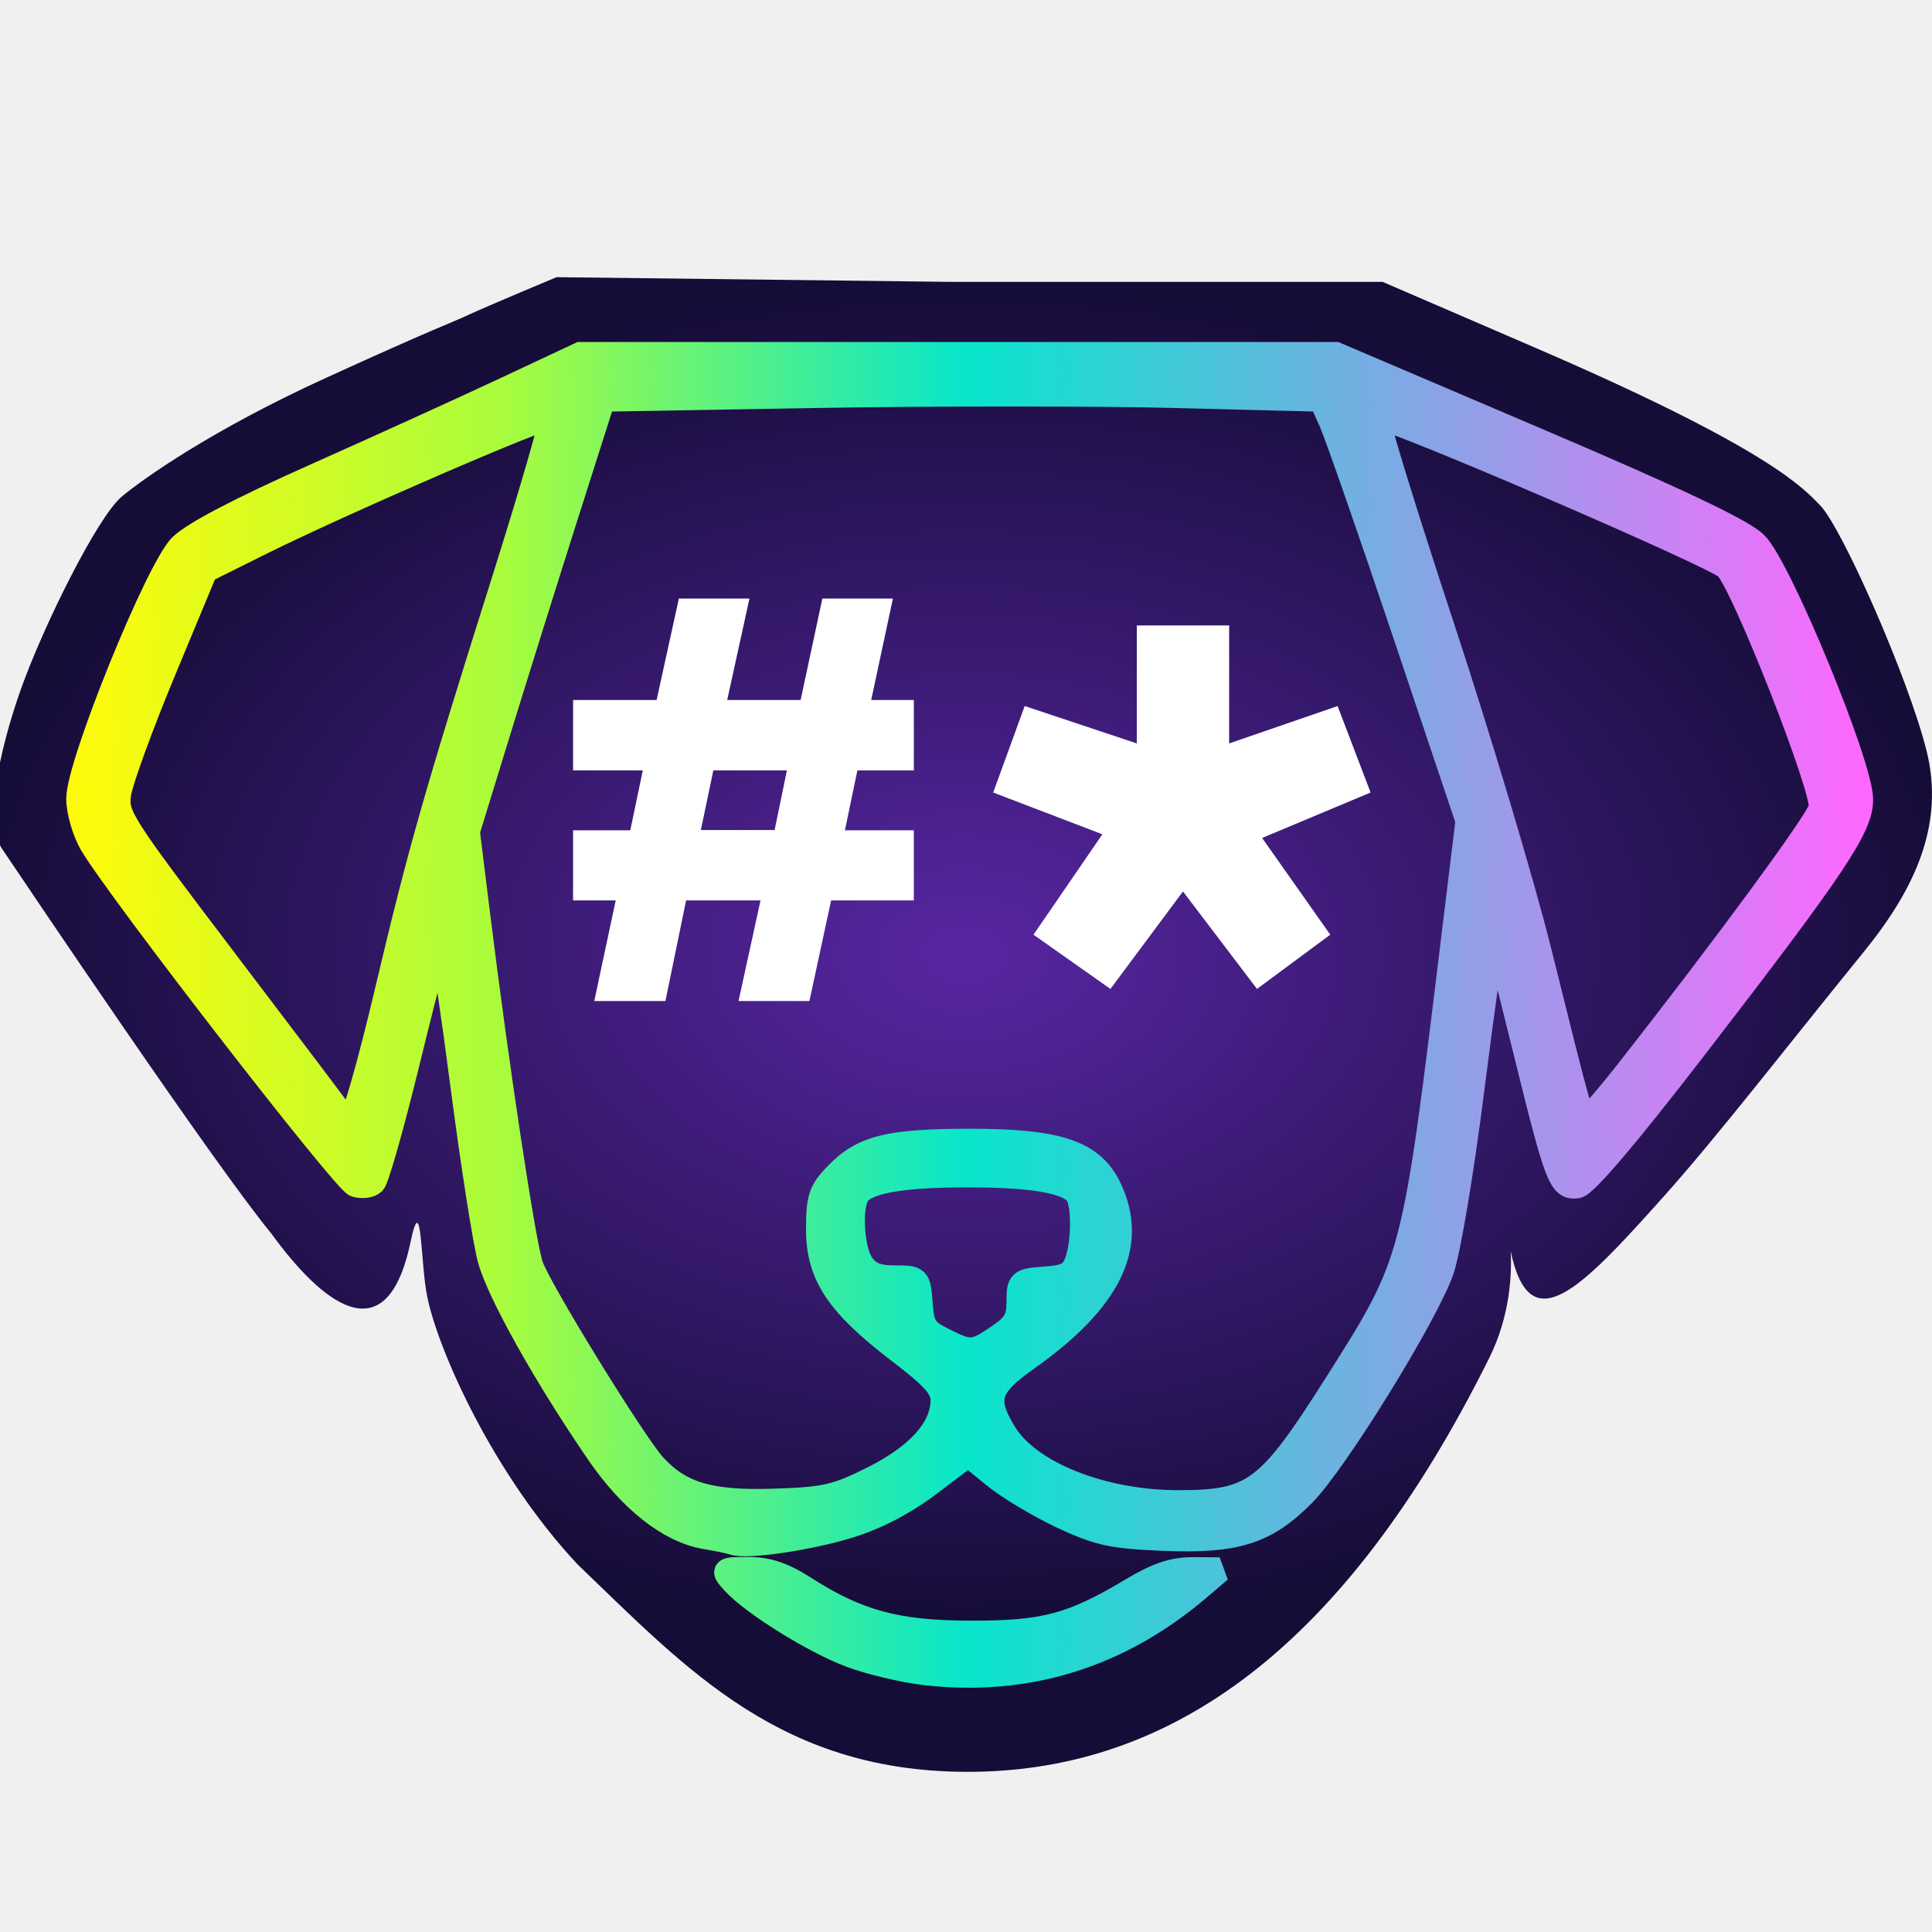
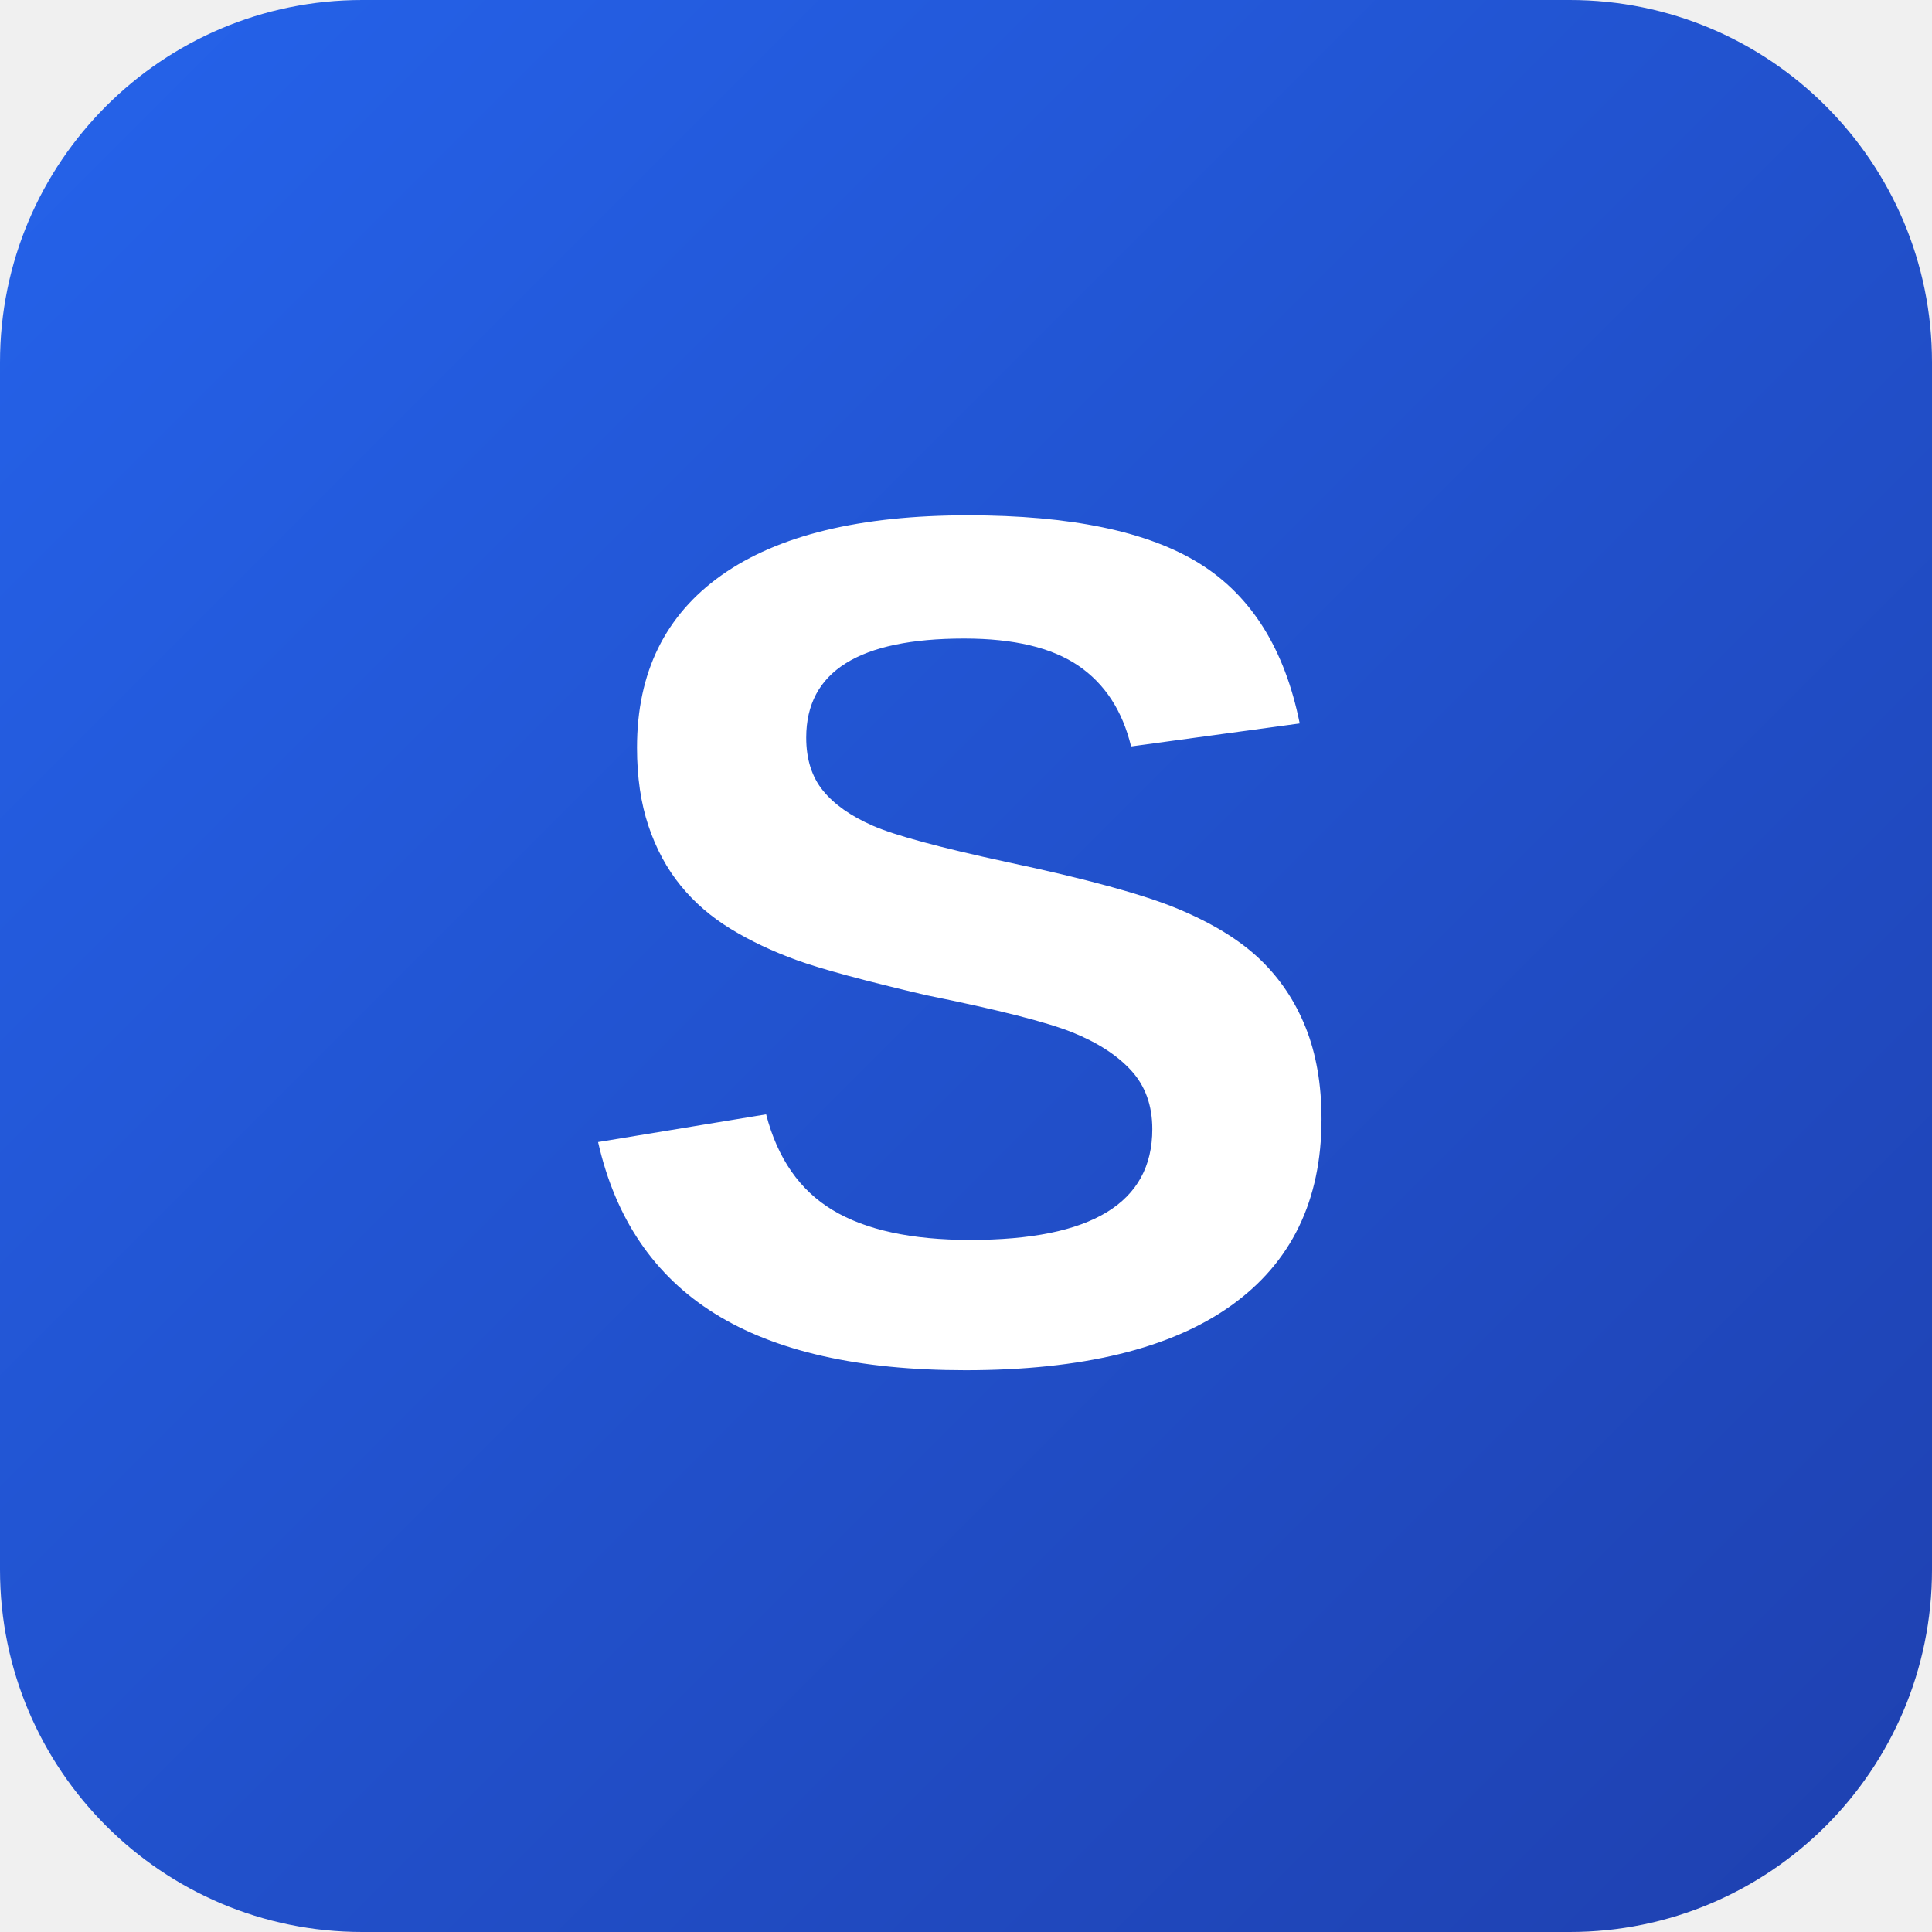
- <svg xmlns="http://www.w3.org/2000/svg" xmlns:xlink="http://www.w3.org/1999/xlink" width="512" height="512" viewBox="0 0 512 512" fill="none" version="1.1" id="svg19" xml:space="preserve">
-   <defs id="defs5">
-     <linearGradient id="linearGradient44">
-       <stop style="stop-color:#5826a3;stop-opacity:1;" offset="0" id="stop46" />
-       <stop style="stop-color:#150c37;stop-opacity:1;" offset="1" id="stop47" />
+ <svg xmlns="http://www.w3.org/2000/svg" width="512" height="512" viewBox="0 0 512 512">
+   <defs>
+     <linearGradient id="bgGradient" x1="0%" y1="0%" x2="100%" y2="100%">
+       <stop offset="0%" style="stop-color:#2563eb;stop-opacity:1" />
+       <stop offset="100%" style="stop-color:#1e40af;stop-opacity:1" />
    </linearGradient>
-     <linearGradient id="linearGradient19">
-       <stop style="stop-color:#fefb0a;stop-opacity:1;" offset="0" id="stop19" />
-       <stop style="stop-color:#a9fc3c;stop-opacity:1;" offset="0.238" id="stop21" />
-       <stop style="stop-color:#07e6cb;stop-opacity:1;" offset="0.498" id="stop22" />
-       <stop style="stop-color:#fe68fe;stop-opacity:1;" offset="1" id="stop20" />
-     </linearGradient>
-     <linearGradient id="dogGradient" x1="96" y1="128" x2="416" y2="384" gradientUnits="userSpaceOnUse">
-       <stop offset="0%" stop-color="#FFD84A" id="stop1" />
-       <stop offset="35%" stop-color="#4DFF88" id="stop2" />
-       <stop offset="65%" stop-color="#3DFFFF" id="stop3" />
-       <stop offset="100%" stop-color="#FF4AF0" id="stop4" />
-     </linearGradient>
-     <filter id="neonGlow" x="-0.081" y="-0.319" width="1.162" height="1.637" color-interpolation-filters="sRGB">
-       <feGaussianBlur stdDeviation="3" result="blur" id="feGaussianBlur4" />
-       <feColorMatrix in="blur" type="matrix" values="0 0 0 0 0                 0 0 0 0 1                 0 0 0 0 1                 0 0 0 0.8 0" result="glow" id="feColorMatrix4" />
-       <feMerge id="feMerge5">
-         <feMergeNode in="glow" id="feMergeNode4" />
-         <feMergeNode in="SourceGraphic" id="feMergeNode5" />
-       </feMerge>
-     </filter>
-     <linearGradient xlink:href="#linearGradient19" id="linearGradient29-5" x1="-299.258" y1="-647.694" x2="449.119" y2="-647.694" gradientUnits="userSpaceOnUse" />
-     <linearGradient xlink:href="#linearGradient19" id="linearGradient31-6" x1="-300.159" y1="-647.695" x2="450.02" y2="-647.695" gradientUnits="userSpaceOnUse" />
-     <linearGradient xlink:href="#linearGradient19" id="linearGradient76" gradientUnits="userSpaceOnUse" x1="-299.258" y1="-647.694" x2="449.119" y2="-647.694" />
-     <linearGradient xlink:href="#linearGradient19" id="linearGradient77" gradientUnits="userSpaceOnUse" x1="-300.159" y1="-647.695" x2="450.02" y2="-647.695" />
-     <linearGradient xlink:href="#linearGradient19" id="linearGradient78" gradientUnits="userSpaceOnUse" x1="-299.258" y1="-647.694" x2="449.119" y2="-647.694" />
-     <linearGradient xlink:href="#linearGradient19" id="linearGradient79" gradientUnits="userSpaceOnUse" x1="-300.159" y1="-647.695" x2="450.02" y2="-647.695" />
-     <radialGradient xlink:href="#linearGradient44" id="radialGradient76" cx="-359.193" cy="-909.775" fx="-359.193" fy="-909.775" r="367.999" gradientTransform="matrix(0.522265,0,0,0.3489161,-230.7699,-293.5492)" gradientUnits="userSpaceOnUse" />
  </defs>
-   <g id="g80" transform="matrix(1.387079,0,0,1.387079,836.0286,1100.292)">
-     <path style="fill:url(#radialGradient76);fill-opacity:1;stroke:none;stroke-width:2.819;stroke-linecap:round;stroke-miterlimit:2;stroke-dasharray:none;stroke-opacity:1" d="m -492.331,-494.305 c -16.002,-17.082 -26.575,-40.606 -28.761,-51.138 -1.346,-6.485 -0.983,-21.006 -3.217,-10.417 -4.66,22.091 -17.298,11.041 -26.527,-1.64 -11.068,-13.434 -46.77,-66.558 -51.448,-73.5 -4.678,-6.941 2.377,-27.259 3.5,-30.426 4.368,-12.325 14.717,-33.111 19.331,-36.947 4.152,-3.451 17.232,-12.738 38.98,-22.664 21.749,-9.925 23.791,-10.425 27.222,-12.037 3.431,-1.612 16.859,-7.215 16.859,-7.215 l 75.484,0.902 h 82.347 l 29.282,12.637 c 44.928,19.389 51.168,26.891 54.272,30.02 4.158,4.193 16.884,33.004 20.362,46.935 3.478,13.93 -2.11,26.24 -11.912,38.307 -15.042,18.517 -27.926,35.236 -38.386,46.932 -16.062,17.96 -25.506,27.687 -29.173,10.294 -2.434,-11.549 3.815,4.575 -4.068,20.438 -27.903,56.148 -61.132,78.509 -98.127,79.087 -36.995,0.579 -55.177,-19.623 -76.023,-39.571 z" id="path73" />
-     <g id="g79" transform="translate(61.61725,-1.915954)">
-       <g id="g27-7" transform="matrix(0.4548449,0,0,0.4548449,-513.1604,-302.8321)" style="fill:url(#linearGradient29-5);stroke:url(#linearGradient31-6);stroke-width:10.607;stroke-dasharray:none;stroke-opacity:1">
-         <path style="fill:url(#linearGradient76);stroke:url(#linearGradient77);stroke-width:10.607;stroke-linecap:round;stroke-miterlimit:2;stroke-dasharray:none;stroke-opacity:1" d="m -24.242,-426.093 c -1.403,-0.505 -6.693,-1.607 -11.754,-2.45 -15.012,-2.499 -31.214,-15.215 -44.983,-35.304 -22.189,-32.375 -41.725,-67.288 -45.522,-81.353 -2.026,-7.506 -7.11,-39.954 -11.297,-72.106 -4.187,-32.152 -8.17,-59.015 -8.85,-59.695 -1.896,-1.896 -3.369,3.073 -15.362,51.827 -6.126,24.905 -12.256,46.399 -13.621,47.764 -1.365,1.365 -4.686,1.783 -7.38,0.928 -4.712,-1.496 -99.309,-123.679 -110.693,-142.974 -3.064,-5.192 -5.554,-13.737 -5.554,-19.057 0,-14.379 33.062,-95.973 42.926,-105.935 5.044,-5.094 24.792,-15.437 56.14,-29.402 26.598,-11.849 62.585,-28.212 79.972,-36.363 l 31.613,-14.82 H 70.024 228.656 l 84.076,35.854 c 59.349,25.309 86.455,38.157 92.166,43.685 9.915,9.598 44.221,92.874 44.221,107.345 0,11.611 -10.741,27.665 -69.595,104.023 -28.577,37.076 -46.107,57.688 -49.486,58.184 -6.769,0.993 -8.346,-3.131 -21.276,-55.632 -11.466,-46.556 -12.381,-49.706 -13.976,-48.111 -0.607,0.607 -4.636,29.038 -8.953,63.18 -4.411,34.885 -10.009,68.223 -12.781,76.11 -6.661,18.953 -44.619,80.383 -58.047,93.941 -15.767,15.921 -28.139,19.85 -58.589,18.608 -21.662,-0.883 -27.363,-2.129 -42.716,-9.33 -9.745,-4.571 -22.585,-12.299 -28.535,-17.174 l -10.817,-8.864 -16.26,12.307 c -10.638,8.052 -22.388,14.19 -33.985,17.752 -16.948,5.206 -42.947,9.003 -48.347,7.06 z m 58.902,-26.927 c 18.904,-9.486 29.142,-21.029 29.128,-32.84 -0.006,-5.235 -3.899,-9.609 -18.396,-20.675 -25.727,-19.637 -33.908,-31.962 -33.908,-51.089 0,-13.008 0.955,-15.92 7.438,-22.688 11.024,-11.507 21.82,-14.235 56.357,-14.24 36.984,-0.006 51.121,4.8 58.238,19.796 11.315,23.845 0.171,46.81 -34.633,71.366 -16.606,11.716 -18.245,17.266 -9.347,31.663 10.369,16.778 41.136,28.987 73.05,28.987 31.716,0 37.862,-4.601 66.459,-49.76 32.963,-52.053 32.578,-50.581 49.379,-188.543 l 5.869,-48.194 -26.539,-78.963 c -14.596,-43.43 -28.471,-83.279 -30.833,-88.555 l -4.294,-9.592 -61.211,-1.559 c -33.666,-0.857 -101.577,-0.859 -150.913,-0.004 l -89.702,1.555 -15.115,47.439 c -8.313,26.092 -21.121,66.961 -28.462,90.82 l -13.347,43.381 4.423,35.725 c 7.915,63.935 19.072,137.593 22.226,146.729 3.477,10.075 43.179,74.577 51.647,83.909 10.985,12.106 23.638,15.871 50.382,14.993 21.966,-0.721 26.247,-1.704 42.105,-9.661 z m 52.363,-59.388 c 7.048,-4.774 8.671,-7.519 8.671,-14.673 0,-8.544 0.319,-8.823 10.966,-9.591 8.991,-0.648 11.404,-1.942 13.397,-7.184 2.95,-7.758 3.12,-23.99 0.298,-28.436 -3.538,-5.575 -18.557,-8.247 -46.352,-8.247 -27.795,0 -42.814,2.672 -46.352,8.247 -3.476,5.476 -2.351,23.478 1.84,29.463 2.946,4.206 6.534,5.671 13.888,5.671 9.841,0 9.922,0.081 10.7,10.845 0.688,9.515 1.88,11.392 9.716,15.307 11.457,5.723 12.828,5.64 23.227,-1.403 z M -169.943,-656.472 c 14.164,-59.919 20.433,-81.963 49.802,-175.106 11.452,-36.319 20.215,-66.64 19.474,-67.381 -1.552,-1.552 -88.267,35.986 -122.509,53.032 l -23.067,11.483 -17.498,42.105 c -9.624,23.158 -18.106,46.442 -18.85,51.743 -1.3,9.265 0.416,11.965 44.288,69.689 25.102,33.028 46.782,61.704 48.179,63.726 1.396,2.022 3.693,3.668 5.104,3.658 1.411,-0.01 8.195,-23.837 15.077,-52.95 z m 521.405,32.553 c 41.391,-52.745 79.809,-105.073 81.195,-110.592 1.733,-6.903 -32.386,-93.916 -39.689,-101.219 -5.068,-5.068 -144.854,-65.223 -146.873,-63.205 -0.796,0.796 11.272,40.025 26.818,87.175 15.546,47.15 34.051,108.99 41.121,137.422 17.753,71.387 17.717,71.261 20.198,70.36 1.216,-0.442 8.97,-9.415 17.23,-19.942 z" id="path26-2" />
-         <path style="fill:url(#linearGradient78);stroke:url(#linearGradient79);stroke-width:10.607;stroke-linecap:round;stroke-miterlimit:2;stroke-dasharray:none;stroke-opacity:1" d="m 56.14,-371.439 c -9.123,-1.057 -23.173,-4.403 -31.223,-7.435 -15.496,-5.837 -41.112,-21.799 -49.038,-30.558 -4.711,-5.205 -4.672,-5.237 6.277,-5.237 7.922,0 14.415,2.18 23.111,7.76 22.609,14.508 38.88,18.919 70.011,18.979 31.162,0.06 42.622,-3 67.957,-18.148 10.56,-6.314 17.324,-8.573 25.518,-8.523 l 11.149,0.069 -8.931,7.616 c -33.347,28.434 -72.151,40.423 -114.832,35.478 z" id="path27-7" />
-       </g>
-       <path style="font-size:103.619px;line-height:5%;font-family:Impact;-inkscape-font-specification:Impact;letter-spacing:27.2px;word-spacing:9.714px;fill:#ffffff;stroke:#ffffff;stroke-width:3.833;stroke-linecap:round;stroke-miterlimit:2" d="m -552.934,-655.671 h 15.583 l 4.25,-19.378 h 9.562 l -4.25,19.378 h 17.961 l 4.149,-19.378 h 9.562 l -4.149,19.378 h 8.601 v 9.613 h -10.423 l -3.188,15.28 h 13.61 v 9.562 h -15.432 l -4.149,19.226 h -9.613 l 4.199,-19.226 h -18.164 l -3.946,19.226 h -9.664 l 4.098,-19.226 h -8.601 v -9.562 h 10.574 l 3.188,-15.28 h -13.762 z m 23.324,9.613 -3.187,15.229 h 18.012 l 3.137,-15.229 z" id="text34-4" aria-label="#" />
-       <path style="font-size:286.746px;line-height:5%;font-family:Impact;-inkscape-font-specification:Impact;letter-spacing:75.27px;word-spacing:26.882px;white-space:pre;inline-size:112.255;fill:#ffffff;stroke-width:35.082;stroke-linecap:round;stroke-miterlimit:2" d="m -429.507,-671.834 v 22.542 l 20.722,-7.141 6.301,16.521 -20.722,8.681 13.021,18.482 -14.001,10.361 -14.141,-18.622 -13.861,18.622 -14.701,-10.361 13.161,-19.182 -20.862,-7.981 6.021,-16.521 21.422,7.141 v -22.542 z" id="text34-1-7" aria-label="*" />
-     </g>
-   </g>
+   <rect width="512" height="512" rx="96" fill="url(#bgGradient)" />
+   <text x="256" y="360" font-family="Arial, sans-serif" font-size="320" font-weight="bold" fill="#ffffff" text-anchor="middle">S</text>
</svg>
